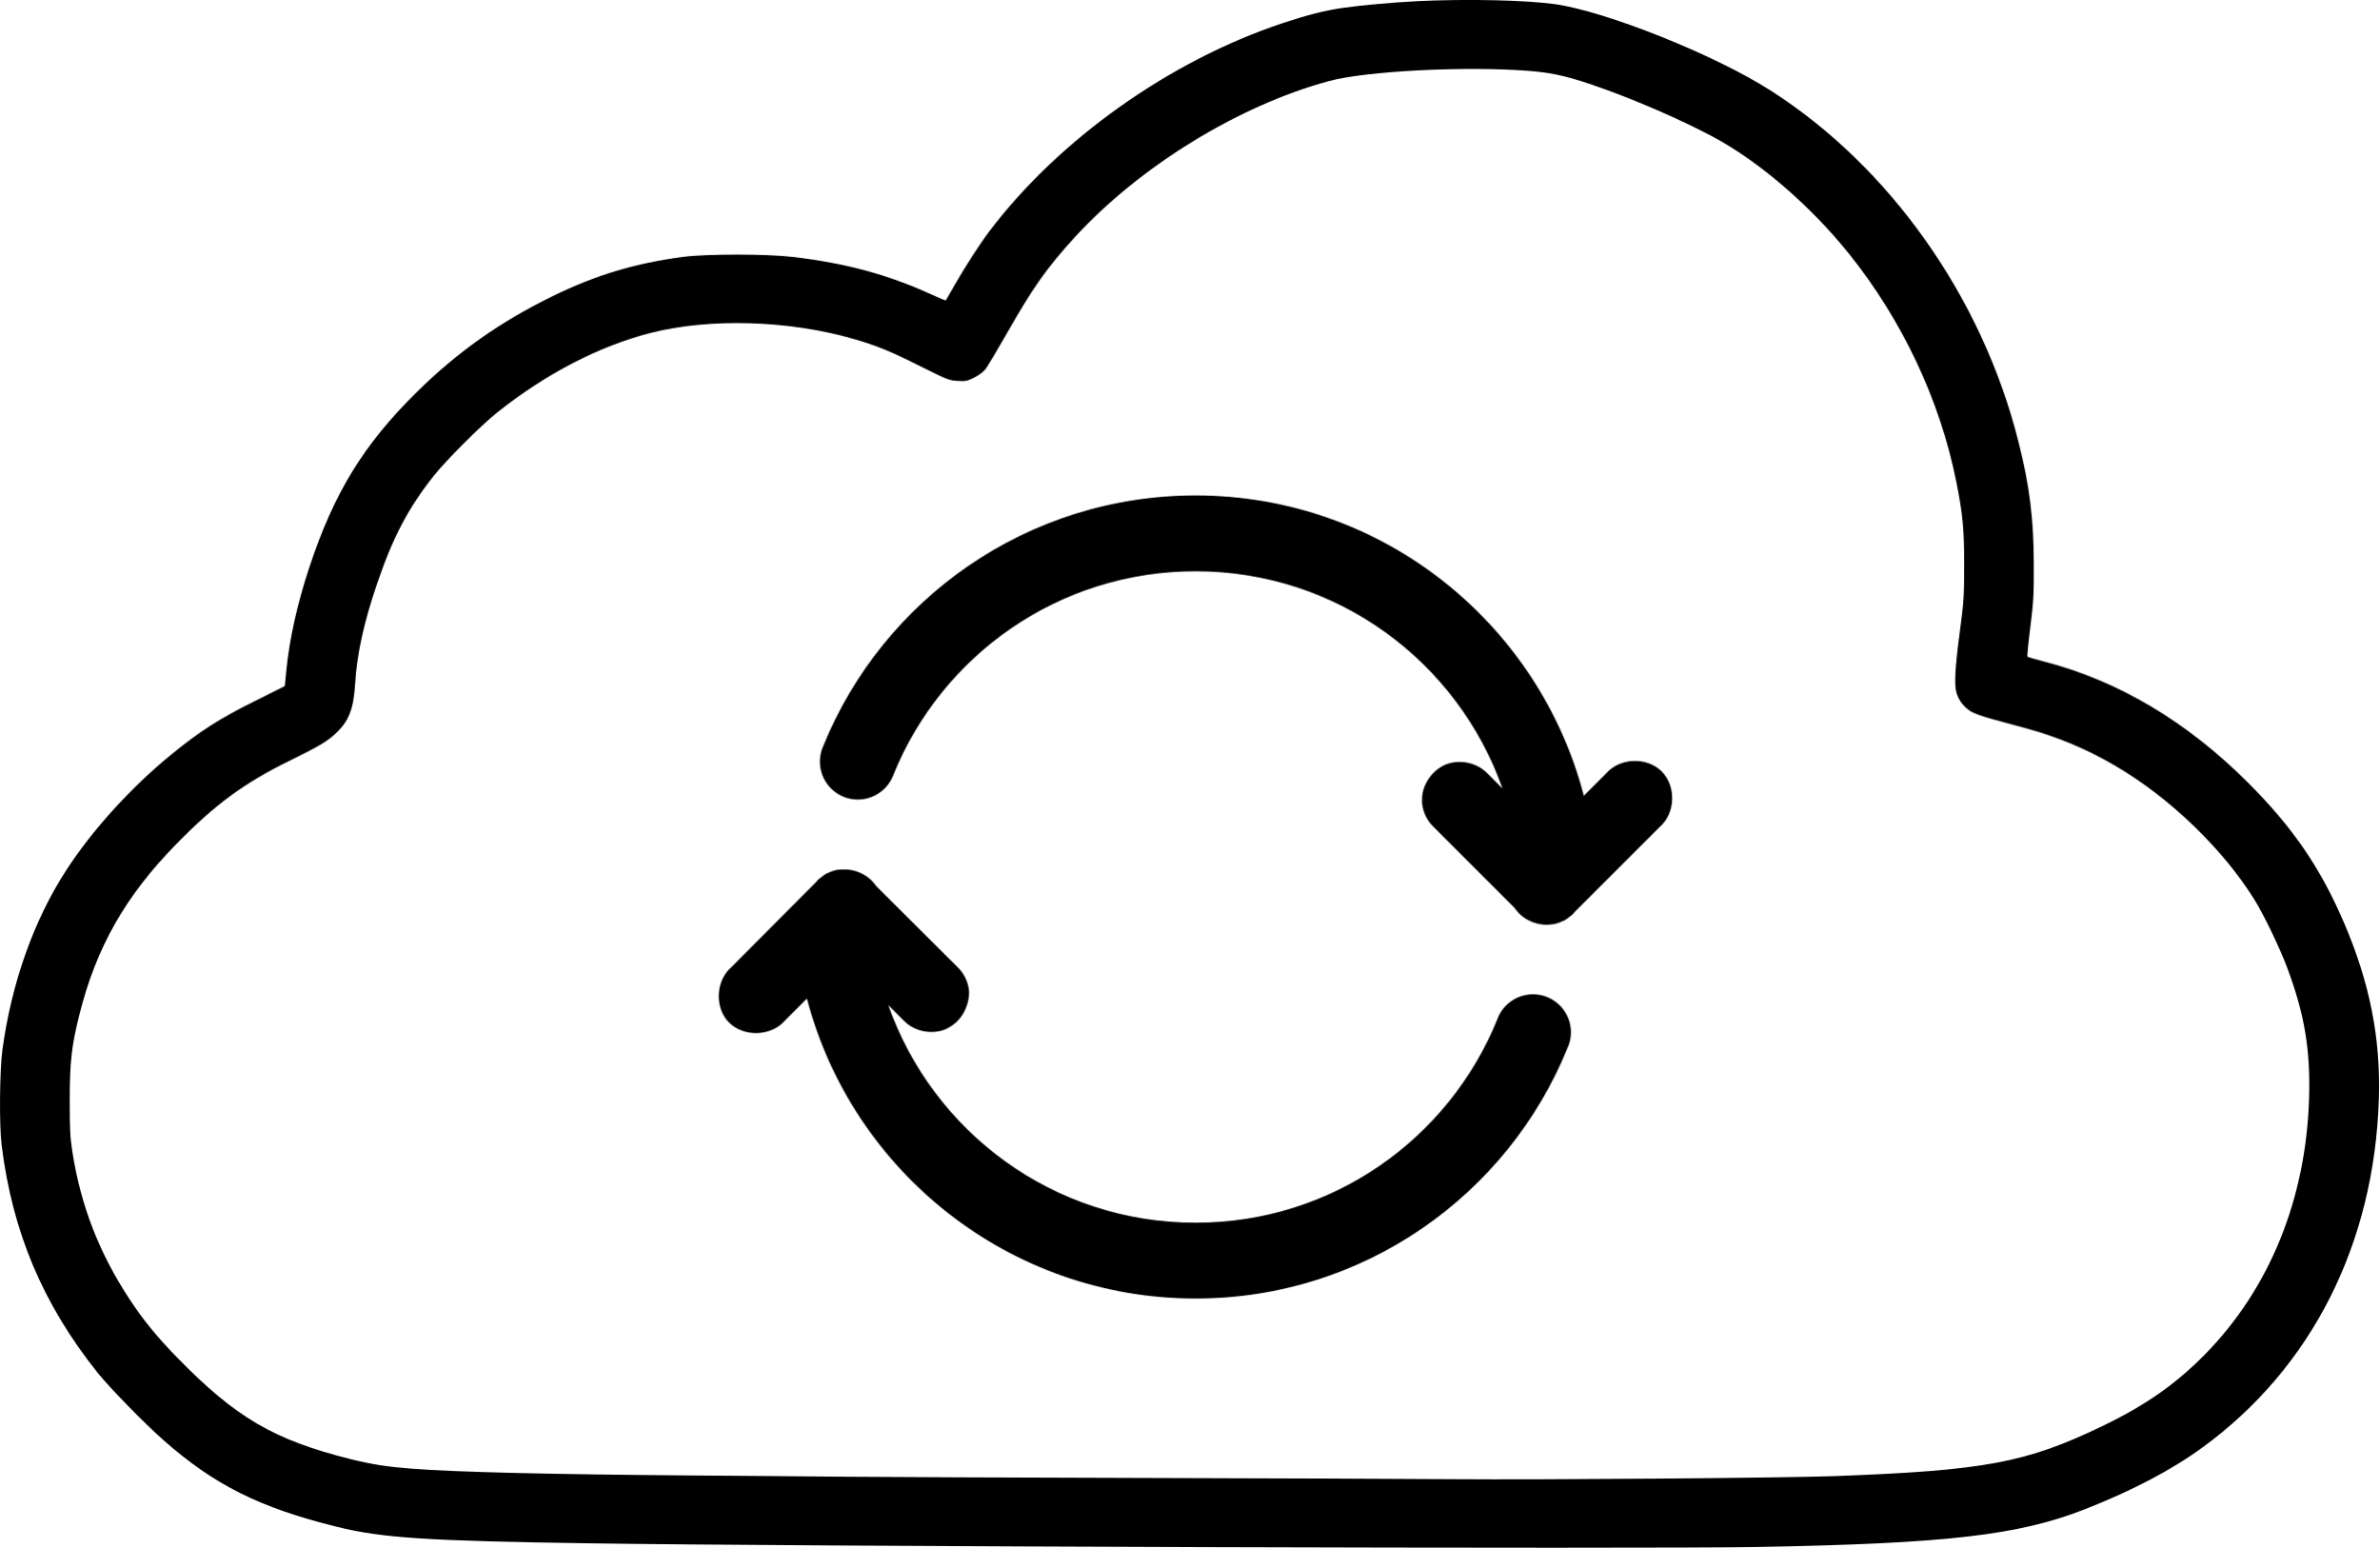
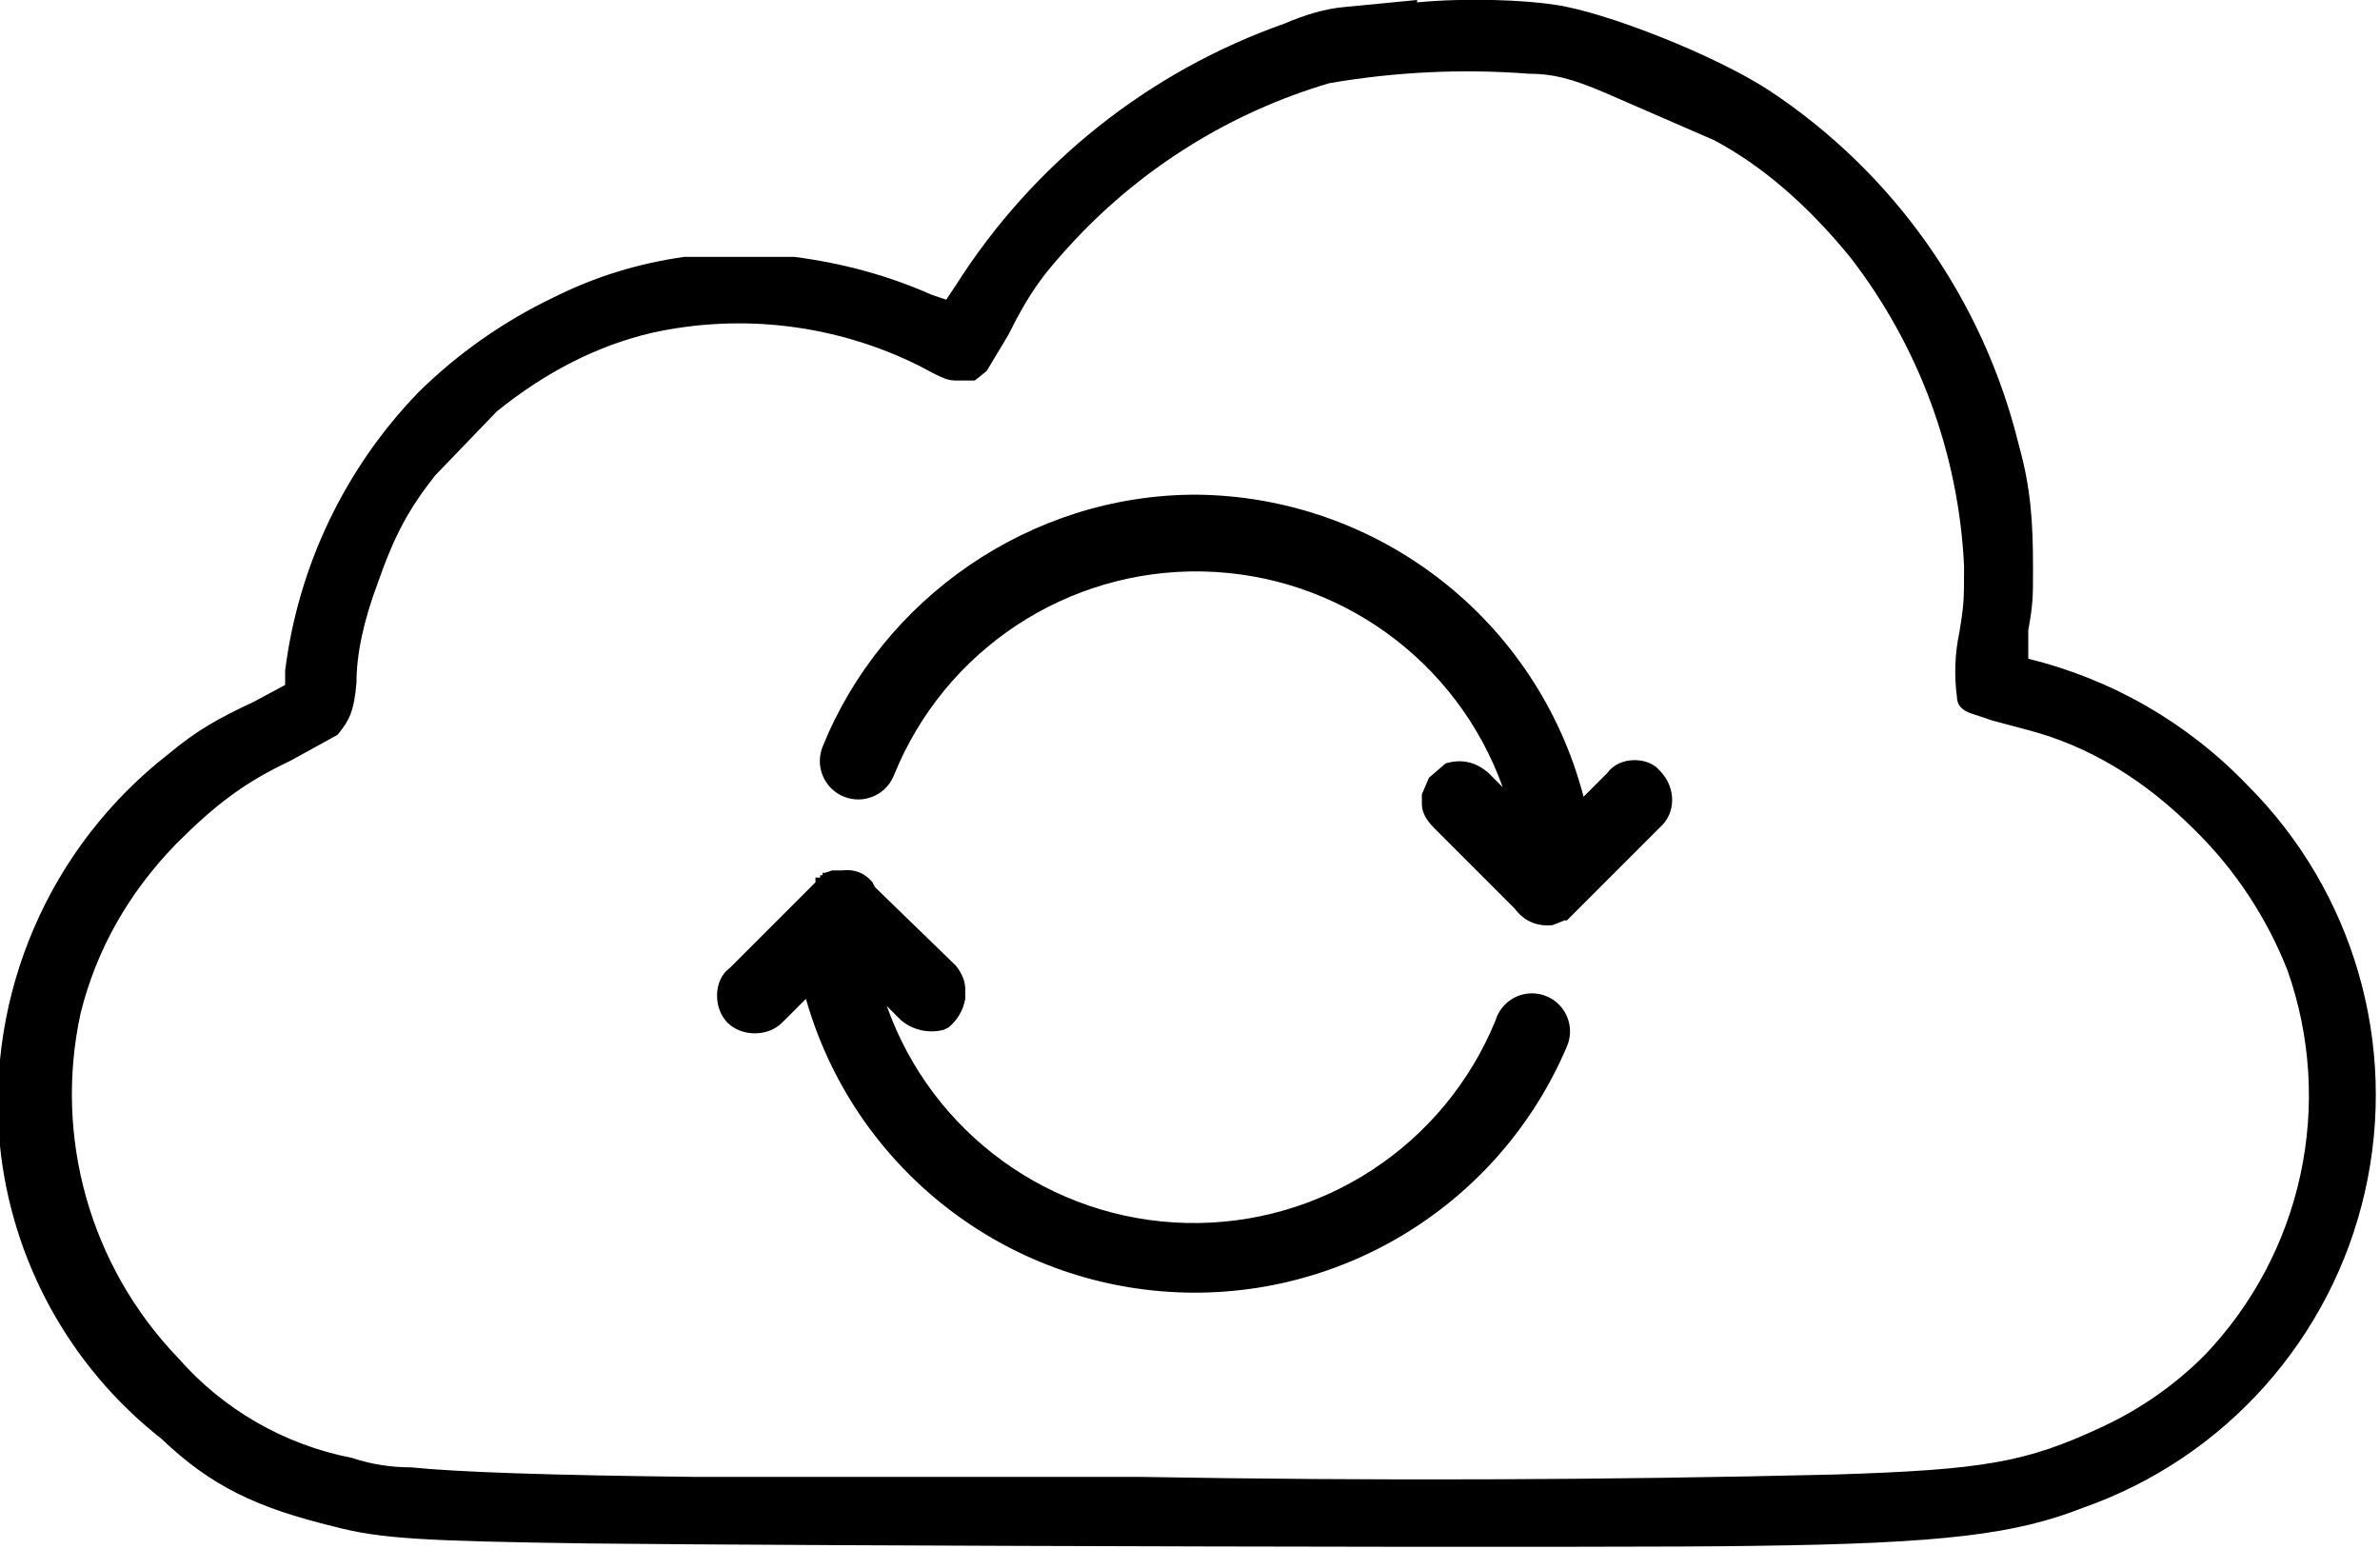
- <svg xmlns="http://www.w3.org/2000/svg" version="1.1" id="Your_Icon" x="0px" y="0px" width="74.075" height="48.201" viewBox="5 -10 74.075 65.071" enable-background="new 0 0 100 100" xml:space="preserve">
-   <defs id="defs3088" />
-   <path style="fill:#000000" id="path3078" d="m 51.584,-9.949 c -1.018,0.052 -2.338,0.17 -3.108,0.282 -0.75,0.108 -1.464,0.288 -2.518,0.638 -4.757,1.582 -9.412,4.891 -12.341,8.76 -0.391,0.519 -1.027,1.505 -1.428,2.209 -0.211,0.365 -0.386,0.679 -0.397,0.689 -0.005,0.011 -0.298,-0.107 -0.642,-0.267 -1.804,-0.822 -3.576,-1.3 -5.769,-1.558 -1.105,-0.133 -3.622,-0.133 -4.624,-0.005 -2.015,0.263 -3.669,0.761 -5.498,1.654 -2.209,1.084 -3.986,2.338 -5.697,4.023 -2.246,2.214 -3.489,4.243 -4.526,7.383 -0.499,1.5 -0.838,3.026 -0.966,4.342 l -0.062,0.642 -1.232,0.617 c -1.522,0.755 -2.338,1.279 -3.545,2.266 -1.681,1.371 -3.319,3.175 -4.403,4.85 -1.372,2.106 -2.312,4.763 -2.692,7.578 -0.113,0.838 -0.134,3.165 -0.031,3.982 0.452,3.663 1.737,6.699 4.039,9.582 0.503,0.626 1.952,2.111 2.754,2.82 2.147,1.895 4.048,2.847 7.306,3.653 1.891,0.467 3.72,0.591 10.65,0.693 8.703,0.134 44.118,0.241 49.04,0.154 7.995,-0.144 11,-0.493 13.795,-1.593 1.999,-0.786 3.638,-1.649 4.933,-2.595 4.588,-3.35 7.219,-8.555 7.409,-14.669 0.077,-2.532 -0.381,-4.854 -1.459,-7.372 -0.997,-2.328 -2.163,-4.028 -4.044,-5.909 -2.579,-2.573 -5.446,-4.279 -8.58,-5.091 -0.359,-0.093 -0.673,-0.185 -0.689,-0.2 -0.016,-0.016 0.036,-0.576 0.123,-1.249 0.134,-1.084 0.149,-1.366 0.144,-2.604 0,-1.927 -0.175,-3.335 -0.643,-5.179 -1.52,-6.073 -5.41,-11.576 -10.435,-14.782 -2.349,-1.5 -6.905,-3.318 -9.059,-3.622 -1.248,-0.169 -3.693,-0.226 -5.806,-0.123 z m 4.726,2.929 c 1.054,0.082 1.763,0.257 3.196,0.775 1.52,0.55 3.304,1.336 4.562,2.009 1.927,1.038 4.064,2.878 5.697,4.912 2.231,2.784 3.817,6.144 4.501,9.562 0.277,1.382 0.334,1.998 0.334,3.545 -0.005,1.295 -0.016,1.516 -0.17,2.672 -0.221,1.654 -0.257,2.363 -0.144,2.702 0.102,0.318 0.329,0.596 0.616,0.766 0.124,0.072 0.509,0.211 0.858,0.303 0.35,0.098 1.027,0.283 1.5,0.411 2.579,0.704 4.907,2.071 7.019,4.115 1.022,0.997 1.829,1.974 2.497,3.032 0.396,0.626 1.089,2.06 1.402,2.902 0.73,1.958 0.977,3.427 0.92,5.467 -0.123,4.254 -1.665,8.035 -4.393,10.805 -1.233,1.248 -2.492,2.127 -4.28,2.99 -3.222,1.552 -4.942,1.875 -11.273,2.111 -2.07,0.077 -12.207,0.159 -16.056,0.129 -1.85,-0.016 -7.769,-0.036 -13.152,-0.052 -5.385,-0.016 -10.934,-0.036 -12.331,-0.051 -1.397,-0.016 -4.265,-0.036 -6.371,-0.052 -5.995,-0.046 -10.008,-0.139 -11.919,-0.288 -1.002,-0.077 -1.665,-0.18 -2.569,-0.405 -3.206,-0.807 -4.804,-1.742 -7.249,-4.244 -0.868,-0.889 -1.44,-1.588 -2.03,-2.486 -1.269,-1.932 -2.039,-3.915 -2.394,-6.171 -0.098,-0.643 -0.113,-0.935 -0.113,-2.179 0,-1.628 0.077,-2.291 0.411,-3.622 0.704,-2.805 1.927,-4.963 4.054,-7.136 1.639,-1.681 2.861,-2.579 4.788,-3.525 1.192,-0.585 1.542,-0.791 1.897,-1.114 0.58,-0.534 0.78,-1.038 0.848,-2.127 0.071,-1.233 0.37,-2.595 0.93,-4.224 0.657,-1.927 1.295,-3.144 2.363,-4.495 0.514,-0.653 2.004,-2.143 2.677,-2.677 2.05,-1.634 4.301,-2.795 6.453,-3.345 2.497,-0.632 5.785,-0.535 8.519,0.251 0.981,0.283 1.547,0.515 2.815,1.151 1.115,0.56 1.202,0.591 1.557,0.616 0.339,0.021 0.401,0.011 0.704,-0.139 0.195,-0.098 0.386,-0.236 0.477,-0.354 0.082,-0.102 0.488,-0.791 0.91,-1.525 1.084,-1.906 1.669,-2.733 2.83,-4.008 2.733,-2.985 6.875,-5.539 10.687,-6.576 1.562,-0.426 5.76,-0.642 8.421,-0.431 z" />
-   <path style="font-size:medium;font-style:normal;font-variant:normal;font-weight:normal;font-stretch:normal;text-indent:0;text-align:start;text-decoration:none;line-height:normal;letter-spacing:normal;word-spacing:normal;text-transform:none;direction:ltr;block-progression:tb;writing-mode:lr-tb;text-anchor:start;baseline-shift:baseline;color:#000000;fill:#000000;fill-opacity:1;fill-rule:nonzero;stroke:none;stroke-width:6.846;marker:none;visibility:visible;display:inline;overflow:visible;enable-background:accumulate;font-family:Sans;-inkscape-font-specification:Sans" d="m 42.291,10.829 c -7.067,0 -13.144,4.356 -15.653,10.542 a 1.595,1.595 0 1 0 2.956,1.194 c 2.032,-5.01 6.939,-8.547 12.697,-8.547 5.976,0 11.025,3.815 12.901,9.13 l -0.641,-0.641 c -0.439,-0.45 -1.164,-0.6 -1.747,-0.364 -0.219,0.088 -0.41,0.233 -0.568,0.408 -0.053,0.058 -0.102,0.124 -0.146,0.189 -0.132,0.195 -0.224,0.409 -0.262,0.641 -0.013,0.077 -0.014,0.154 -0.014,0.233 -0.005,0.053 -0.005,0.107 0,0.16 0.037,0.373 0.211,0.73 0.48,0.99 l 3.393,3.393 c 0.032,0.046 0.066,0.089 0.102,0.131 0.356,0.439 0.957,0.665 1.514,0.568 0.014,0 0.029,4.7e-5 0.044,0 0.035,-0.009 0.068,-0.019 0.102,-0.029 0.02,-0.005 0.039,-0.009 0.058,-0.014 0.085,-0.027 0.168,-0.061 0.248,-0.102 0.014,-0.005 0.029,-0.01 0.044,-0.014 0.03,-0.018 0.059,-0.038 0.087,-0.058 0.015,-0.01 0.029,-0.02 0.044,-0.029 0.03,-0.023 0.059,-0.048 0.087,-0.073 0.014,-0.009 0.029,-0.019 0.044,-0.029 0.03,-0.023 0.059,-0.047 0.087,-0.073 0.004,-0.005 0.009,-0.009 0.014,-0.014 0.031,-0.033 0.06,-0.067 0.087,-0.102 l 3.553,-3.553 c 0.663,-0.569 0.703,-1.71 0.087,-2.33 -0.615,-0.621 -1.756,-0.587 -2.33,0.073 l -0.946,0.946 C 56.724,16.189 50.127,10.829 42.292,10.829 z M 27.483,26.554 c -0.07,0 -0.149,0.005 -0.218,0.014 -0.014,4.7e-5 -0.029,-4.6e-5 -0.044,0 -0.034,0.009 -0.068,0.019 -0.102,0.029 -0.02,0.005 -0.039,0.009 -0.058,0.014 -0.085,0.027 -0.168,0.061 -0.248,0.102 -0.014,0.005 -0.029,0.01 -0.044,0.014 -0.03,0.018 -0.059,0.038 -0.087,0.058 -0.015,0.01 -0.029,0.02 -0.044,0.029 -0.03,0.023 -0.059,0.048 -0.087,0.073 -0.014,0.009 -0.029,0.019 -0.044,0.029 -0.03,0.023 -0.059,0.047 -0.087,0.073 -0.005,0.005 -0.009,0.009 -0.014,0.014 -0.031,0.033 -0.06,0.067 -0.087,0.102 l -3.538,3.553 c -0.663,0.569 -0.718,1.71 -0.102,2.33 0.615,0.621 1.771,0.587 2.344,-0.073 l 0.932,-0.932 c 1.896,7.257 8.507,12.61 16.337,12.61 7.067,0 13.13,-4.356 15.638,-10.542 A 1.595,1.595 0 1 0 54.974,32.858 c -2.032,5.01 -6.925,8.547 -12.682,8.547 -5.981,0 -11.041,-3.823 -12.915,-9.144 l 0.655,0.655 c 0.329,0.338 0.813,0.502 1.281,0.466 0.156,-0.012 0.306,-0.043 0.451,-0.102 0.073,-0.029 0.151,-0.076 0.218,-0.116 0.335,-0.202 0.579,-0.53 0.699,-0.903 0.024,-0.075 0.046,-0.141 0.058,-0.218 0.013,-0.077 0.029,-0.154 0.029,-0.233 0.005,-0.053 0.005,-0.107 0,-0.16 -0.037,-0.373 -0.211,-0.73 -0.48,-0.99 l -3.407,-3.393 c -0.032,-0.046 -0.066,-0.089 -0.102,-0.131 -0.311,-0.385 -0.803,-0.598 -1.296,-0.582 z" id="path3442" />
+ <svg xmlns="http://www.w3.org/2000/svg" xml:space="preserve" width="74.1" height="48.2" viewBox="5 -10 74.1 65.1">
+   <path d="m51.6-10-3.1.3q-1.1.1-2.5.7A27 27 0 0 0 32.2 2l-.4.6-.6-.2Q28.5 1.2 25.4.8h-4.6q-2.9.4-5.5 1.7a21 21 0 0 0-5.7 4A20.5 20.5 0 0 0 4 18.2v.6l-1.3.7c-1.5.7-2.4 1.2-3.6 2.2a18.6 18.6 0 0 0-7.1 16.4 18 18 0 0 0 6.8 12.4c2.1 2 4 2.9 7.3 3.7 1.9.5 3.7.6 10.7.7 8.7.1 44 .2 49 .1 8-.1 11-.5 13.8-1.6A18.4 18.4 0 0 0 86.5 23a19 19 0 0 0-9.2-5.3v-1.2c.2-1.1.2-1.4.2-2.6 0-2-.1-3.4-.6-5.2A25 25 0 0 0 66.4-6.2c-2.3-1.5-6.9-3.3-9-3.6-1.3-.2-3.7-.3-5.8-.1m4.7 3c1 0 1.8.2 3.2.8l4.6 2q3 1.6 5.7 4.9a23 23 0 0 1 4.8 13c0 1.4 0 1.6-.2 2.8a8 8 0 0 0-.1 2.7q0 .5.6.7l.9.3 1.5.4q3.8 1 7 4.2a17 17 0 0 1 3.9 5.9A15.8 15.8 0 0 1 84.7 47a15 15 0 0 1-4.3 3c-3.2 1.5-5 1.8-11.2 2a701 701 0 0 1-29.3.1H21.2q-9-.1-11.9-.4-1.3 0-2.5-.4a13 13 0 0 1-7.3-4.2 16 16 0 0 1-4.1-14.5q1-4 4-7.1c1.7-1.7 2.9-2.6 4.8-3.5l2-1.1c.5-.6.7-1 .8-2.2q0-1.8.9-4.2c.7-2 1.3-3.1 2.4-4.5l2.6-2.7Q16 4.8 19.4 4a17 17 0 0 1 11.3 1.4c1.1.6 1.2.6 1.6.6L33 6l.5-.4.9-1.5c1-2 1.6-2.7 2.8-4a24 24 0 0 1 10.7-6.6 34 34 0 0 1 8.4-.4" fill="#000" />
+   <path d="M42.3 10.8c-7 0-13.2 4.4-15.7 10.6a1.6 1.6 0 1 0 3 1.2 13.7 13.7 0 0 1 25.6.5l-.6-.6q-.8-.7-1.8-.4l-.7.6-.3.7v.4q0 .5.5 1l3.4 3.4q.6.8 1.6.7l.5-.2h.1l.2-.2.2-.2 3.5-3.5c.7-.6.7-1.7 0-2.4-.5-.6-1.7-.6-2.2.1l-1 1a17 17 0 0 0-16.3-12.7M27.5 26.6H27l-.3.1h-.1v.1h-.1v.1h-.2v.2l-3.6 3.6c-.7.5-.7 1.7-.1 2.3s1.7.6 2.3 0l1-1a17 17 0 0 0 32 2 1.6 1.6 0 1 0-3-1.1 13.7 13.7 0 0 1-25.6-.6l.6.6a2 2 0 0 0 1.8.4l.2-.1a2 2 0 0 0 .7-1.2v-.4q0-.5-.4-1l-3.4-3.3-.1-.2q-.5-.6-1.3-.5" fill="#000" fill-rule="nonzero" />
</svg>
